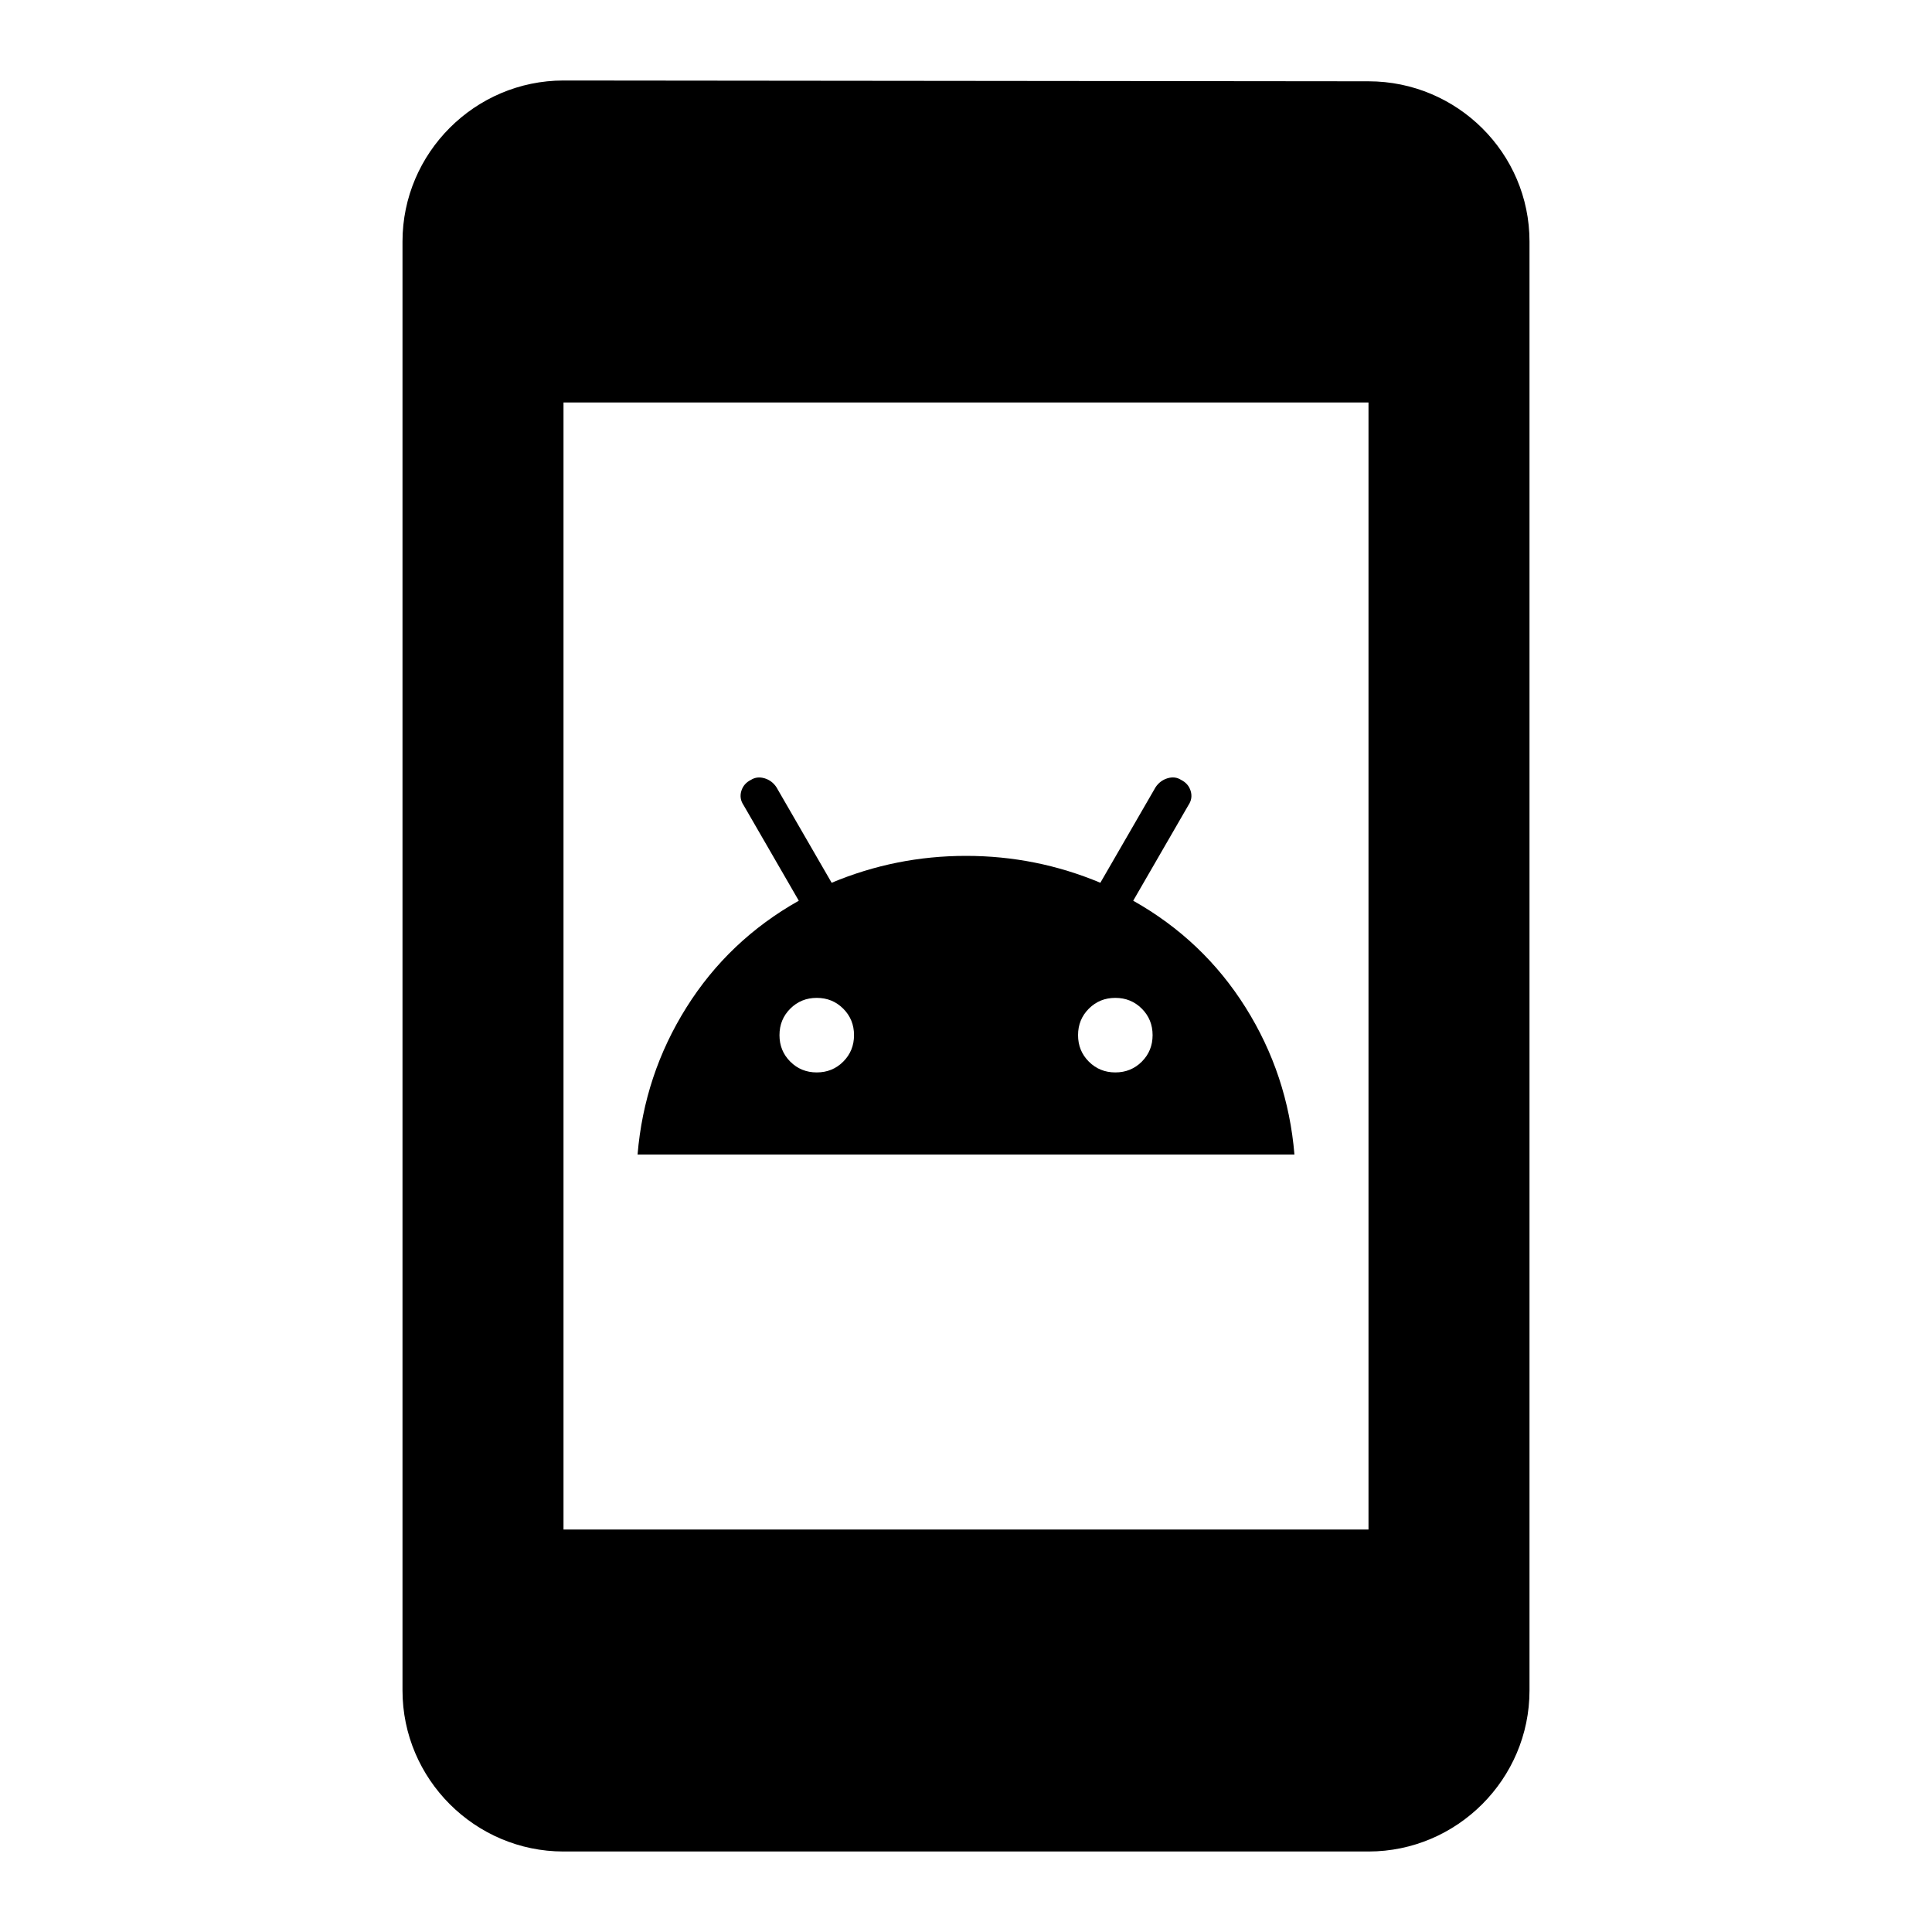
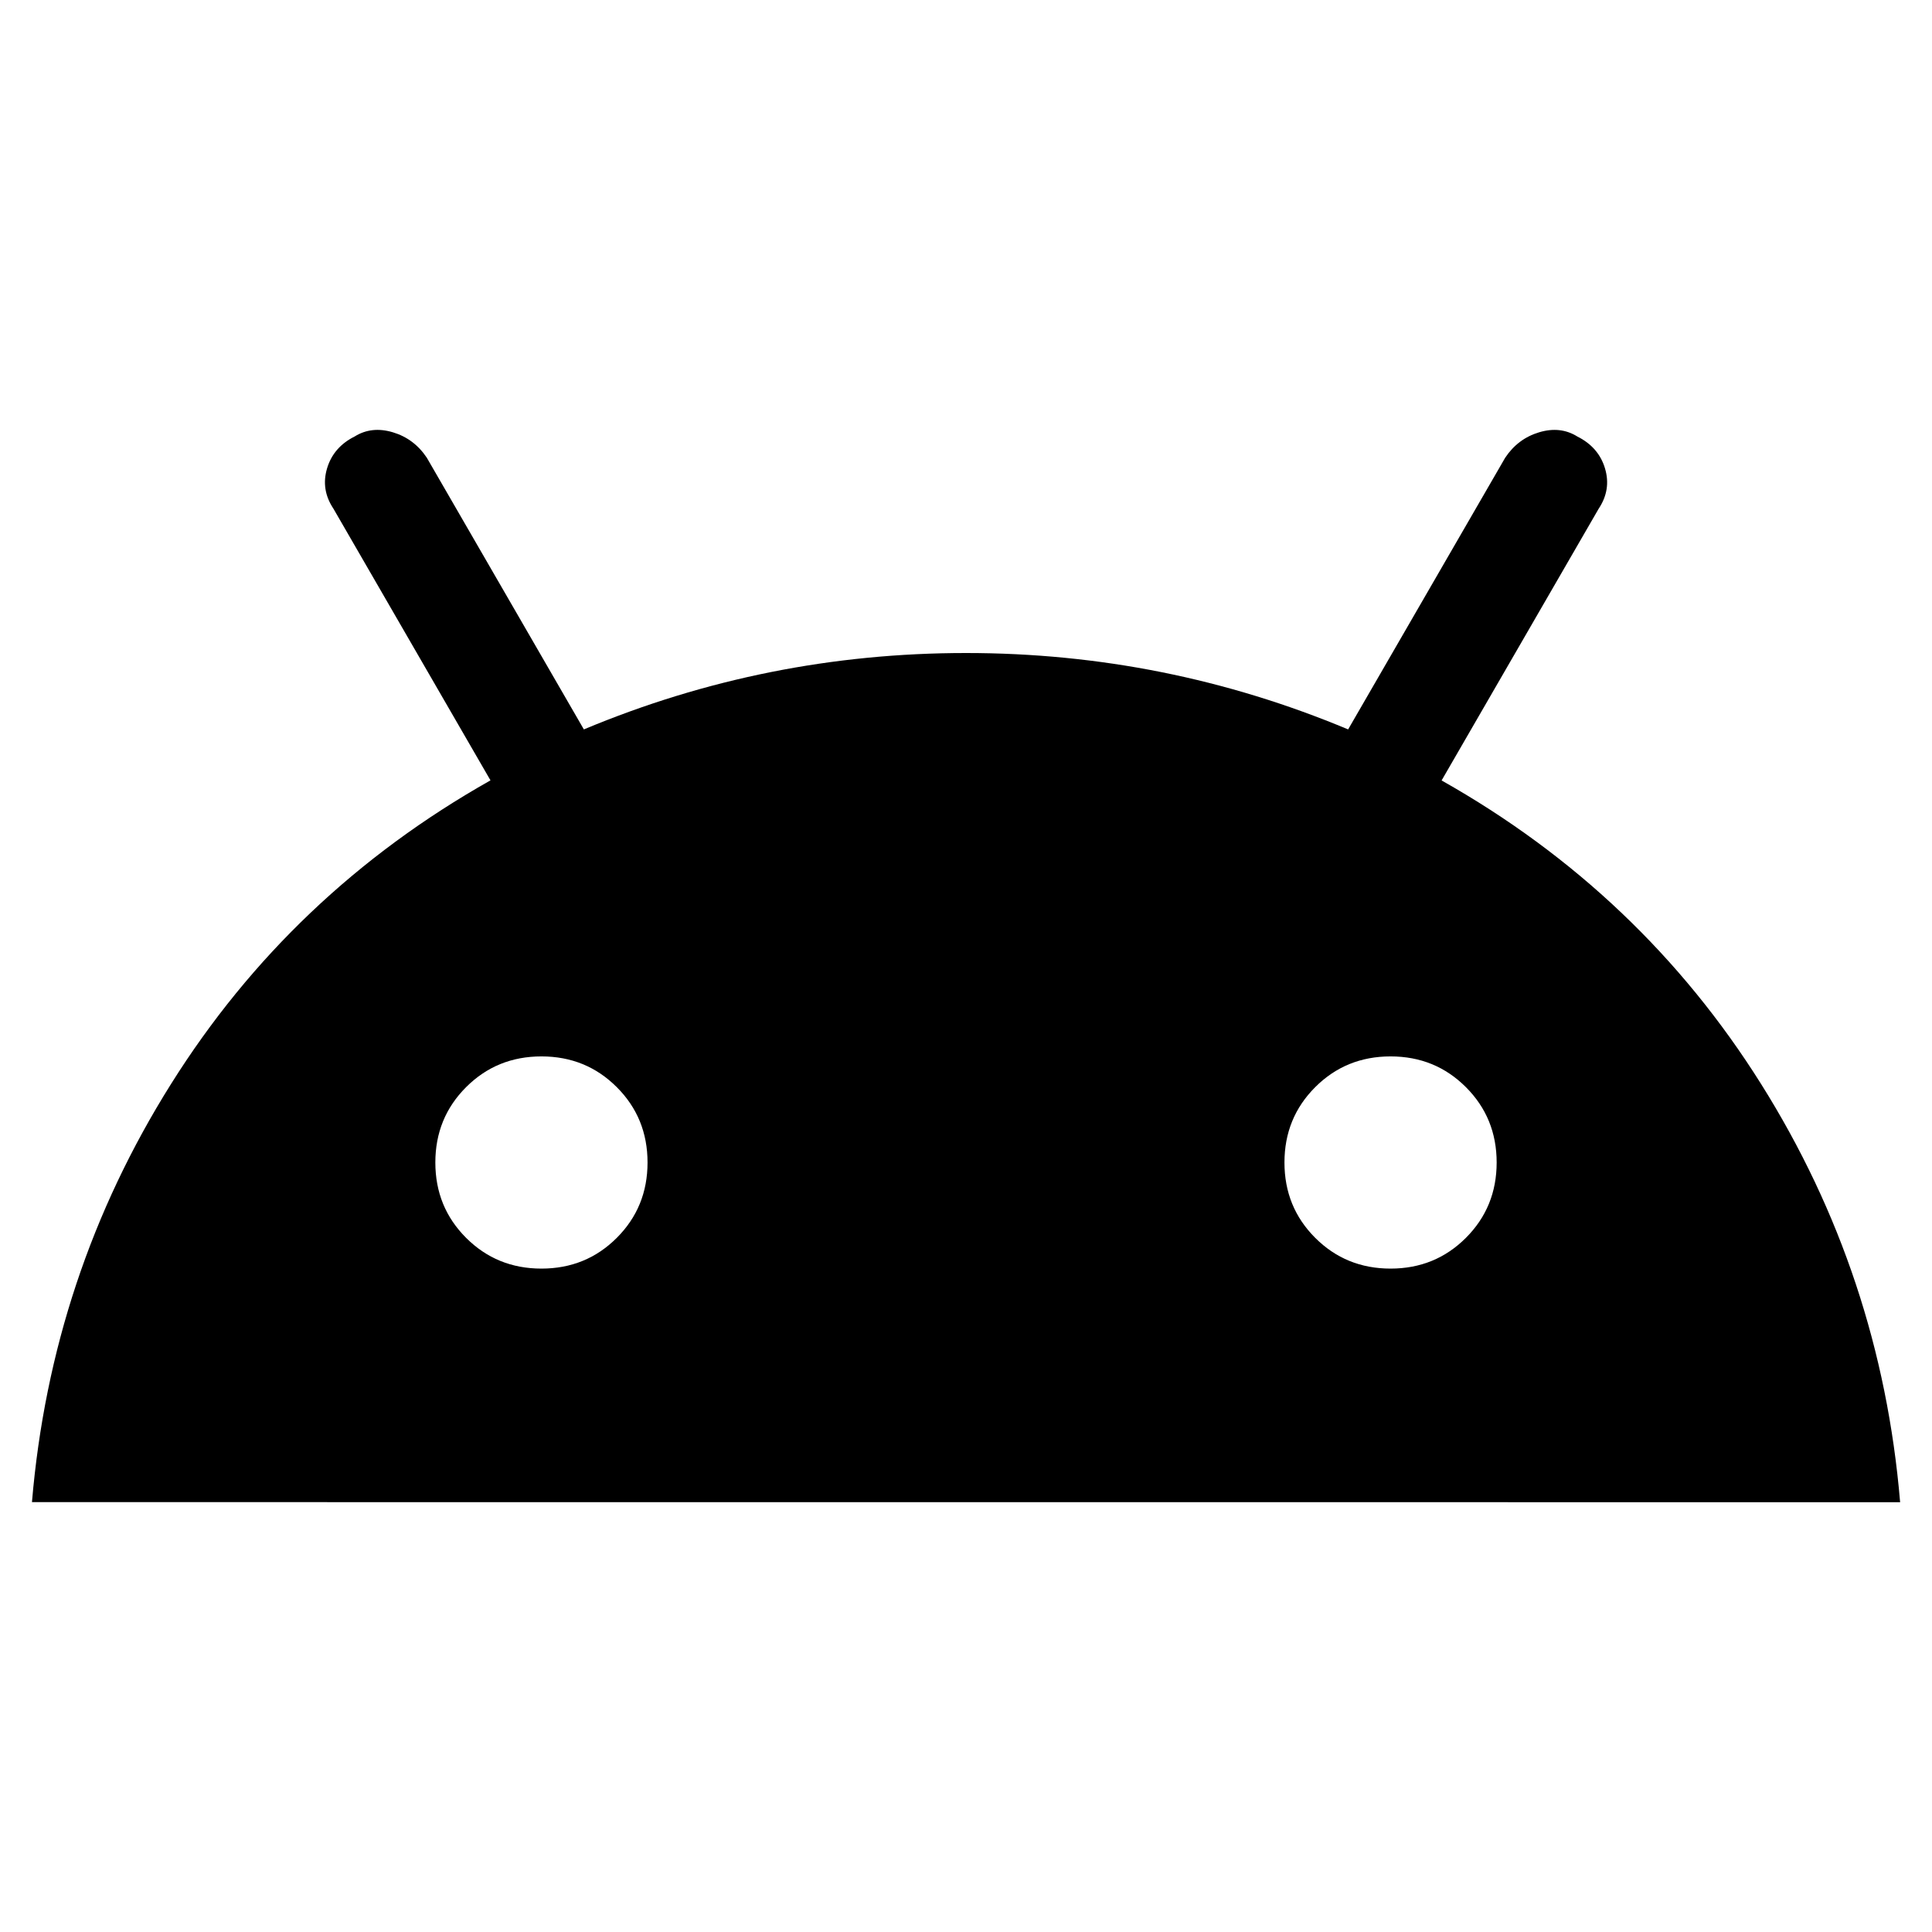
<svg xmlns="http://www.w3.org/2000/svg" height="24px" viewBox="0 0 24 24" width="24px" version="1.1">
  <style>
        path, g {
          fill: #000000;
        }
        @media (prefers-color-scheme: dark) {
          path, g {
            fill: #E9ECEF;
          }
        }
      </style>
-   <path d="M17 1.01L7 1c-1.1 0-2 .9-2 2v18c0 1.1.9 2 2 2h10c1.1 0 2-.9 2-2V3c0-1.1-.9-1.99-2-1.99zM17 19H7V5h10v14z" />
-   <path d="m 7.92,14.342 q 0.083,-0.992 0.607,-1.827 0.524,-0.835 1.396,-1.326 L 9.237,10.002 q -0.056,-0.083 -0.028,-0.176 0.028,-0.093 0.121,-0.139 0.074,-0.046 0.167,-0.019 0.093,0.028 0.148,0.111 l 0.686,1.187 q 0.798,-0.334 1.669,-0.334 0.872,0 1.669,0.334 l 0.686,-1.187 q 0.056,-0.083 0.148,-0.111 0.093,-0.028 0.167,0.019 0.093,0.046 0.121,0.139 0.028,0.093 -0.028,0.176 l -0.686,1.187 q 0.872,0.491 1.396,1.326 0.524,0.835 0.607,1.827 z m 2.226,-1.02 q 0.195,0 0.329,-0.134 0.134,-0.134 0.134,-0.329 0,-0.195 -0.134,-0.329 -0.134,-0.134 -0.329,-0.134 -0.195,0 -0.329,0.134 -0.134,0.134 -0.134,0.329 0,0.195 0.134,0.329 0.134,0.134 0.329,0.134 z m 3.709,0 q 0.195,0 0.329,-0.134 0.134,-0.134 0.134,-0.329 0,-0.195 -0.134,-0.329 -0.134,-0.134 -0.329,-0.134 -0.195,0 -0.329,0.134 -0.134,0.134 -0.134,0.329 0,0.195 0.134,0.329 0.134,0.134 0.329,0.134 z" style="stroke-width:0.009" />
+   <path d="M 0.397,18.66 Q 0.635,15.838 2.125,13.465 3.614,11.092 6.093,9.694 L 4.142,6.319 Q 3.984,6.082 4.063,5.818 4.142,5.554 4.406,5.422 4.616,5.291 4.88,5.37 5.144,5.449 5.302,5.686 l 1.951,3.375 q 2.268,-0.949 4.747,-0.949 2.479,0 4.747,0.949 l 1.951,-3.375 q 0.158,-0.237 0.422,-0.316 0.264,-0.079 0.475,0.053 0.264,0.132 0.343,0.396 0.079,0.264 -0.079,0.501 l -1.951,3.375 q 2.479,1.398 3.969,3.771 1.49,2.373 1.727,5.195 z M 6.726,15.759 q 0.554,0 0.936,-0.382 0.382,-0.382 0.382,-0.936 0,-0.554 -0.382,-0.936 -0.382,-0.382 -0.936,-0.382 -0.554,0 -0.936,0.382 -0.382,0.382 -0.382,0.936 0,0.554 0.382,0.936 0.382,0.382 0.936,0.382 z m 10.548,0 q 0.554,0 0.936,-0.382 0.382,-0.382 0.382,-0.936 0,-0.554 -0.382,-0.936 -0.382,-0.382 -0.936,-0.382 -0.554,0 -0.936,0.382 -0.382,0.382 -0.382,0.936 0,0.554 0.382,0.936 0.382,0.382 0.936,0.382 z" style="stroke-width:0.026" />
</svg>
